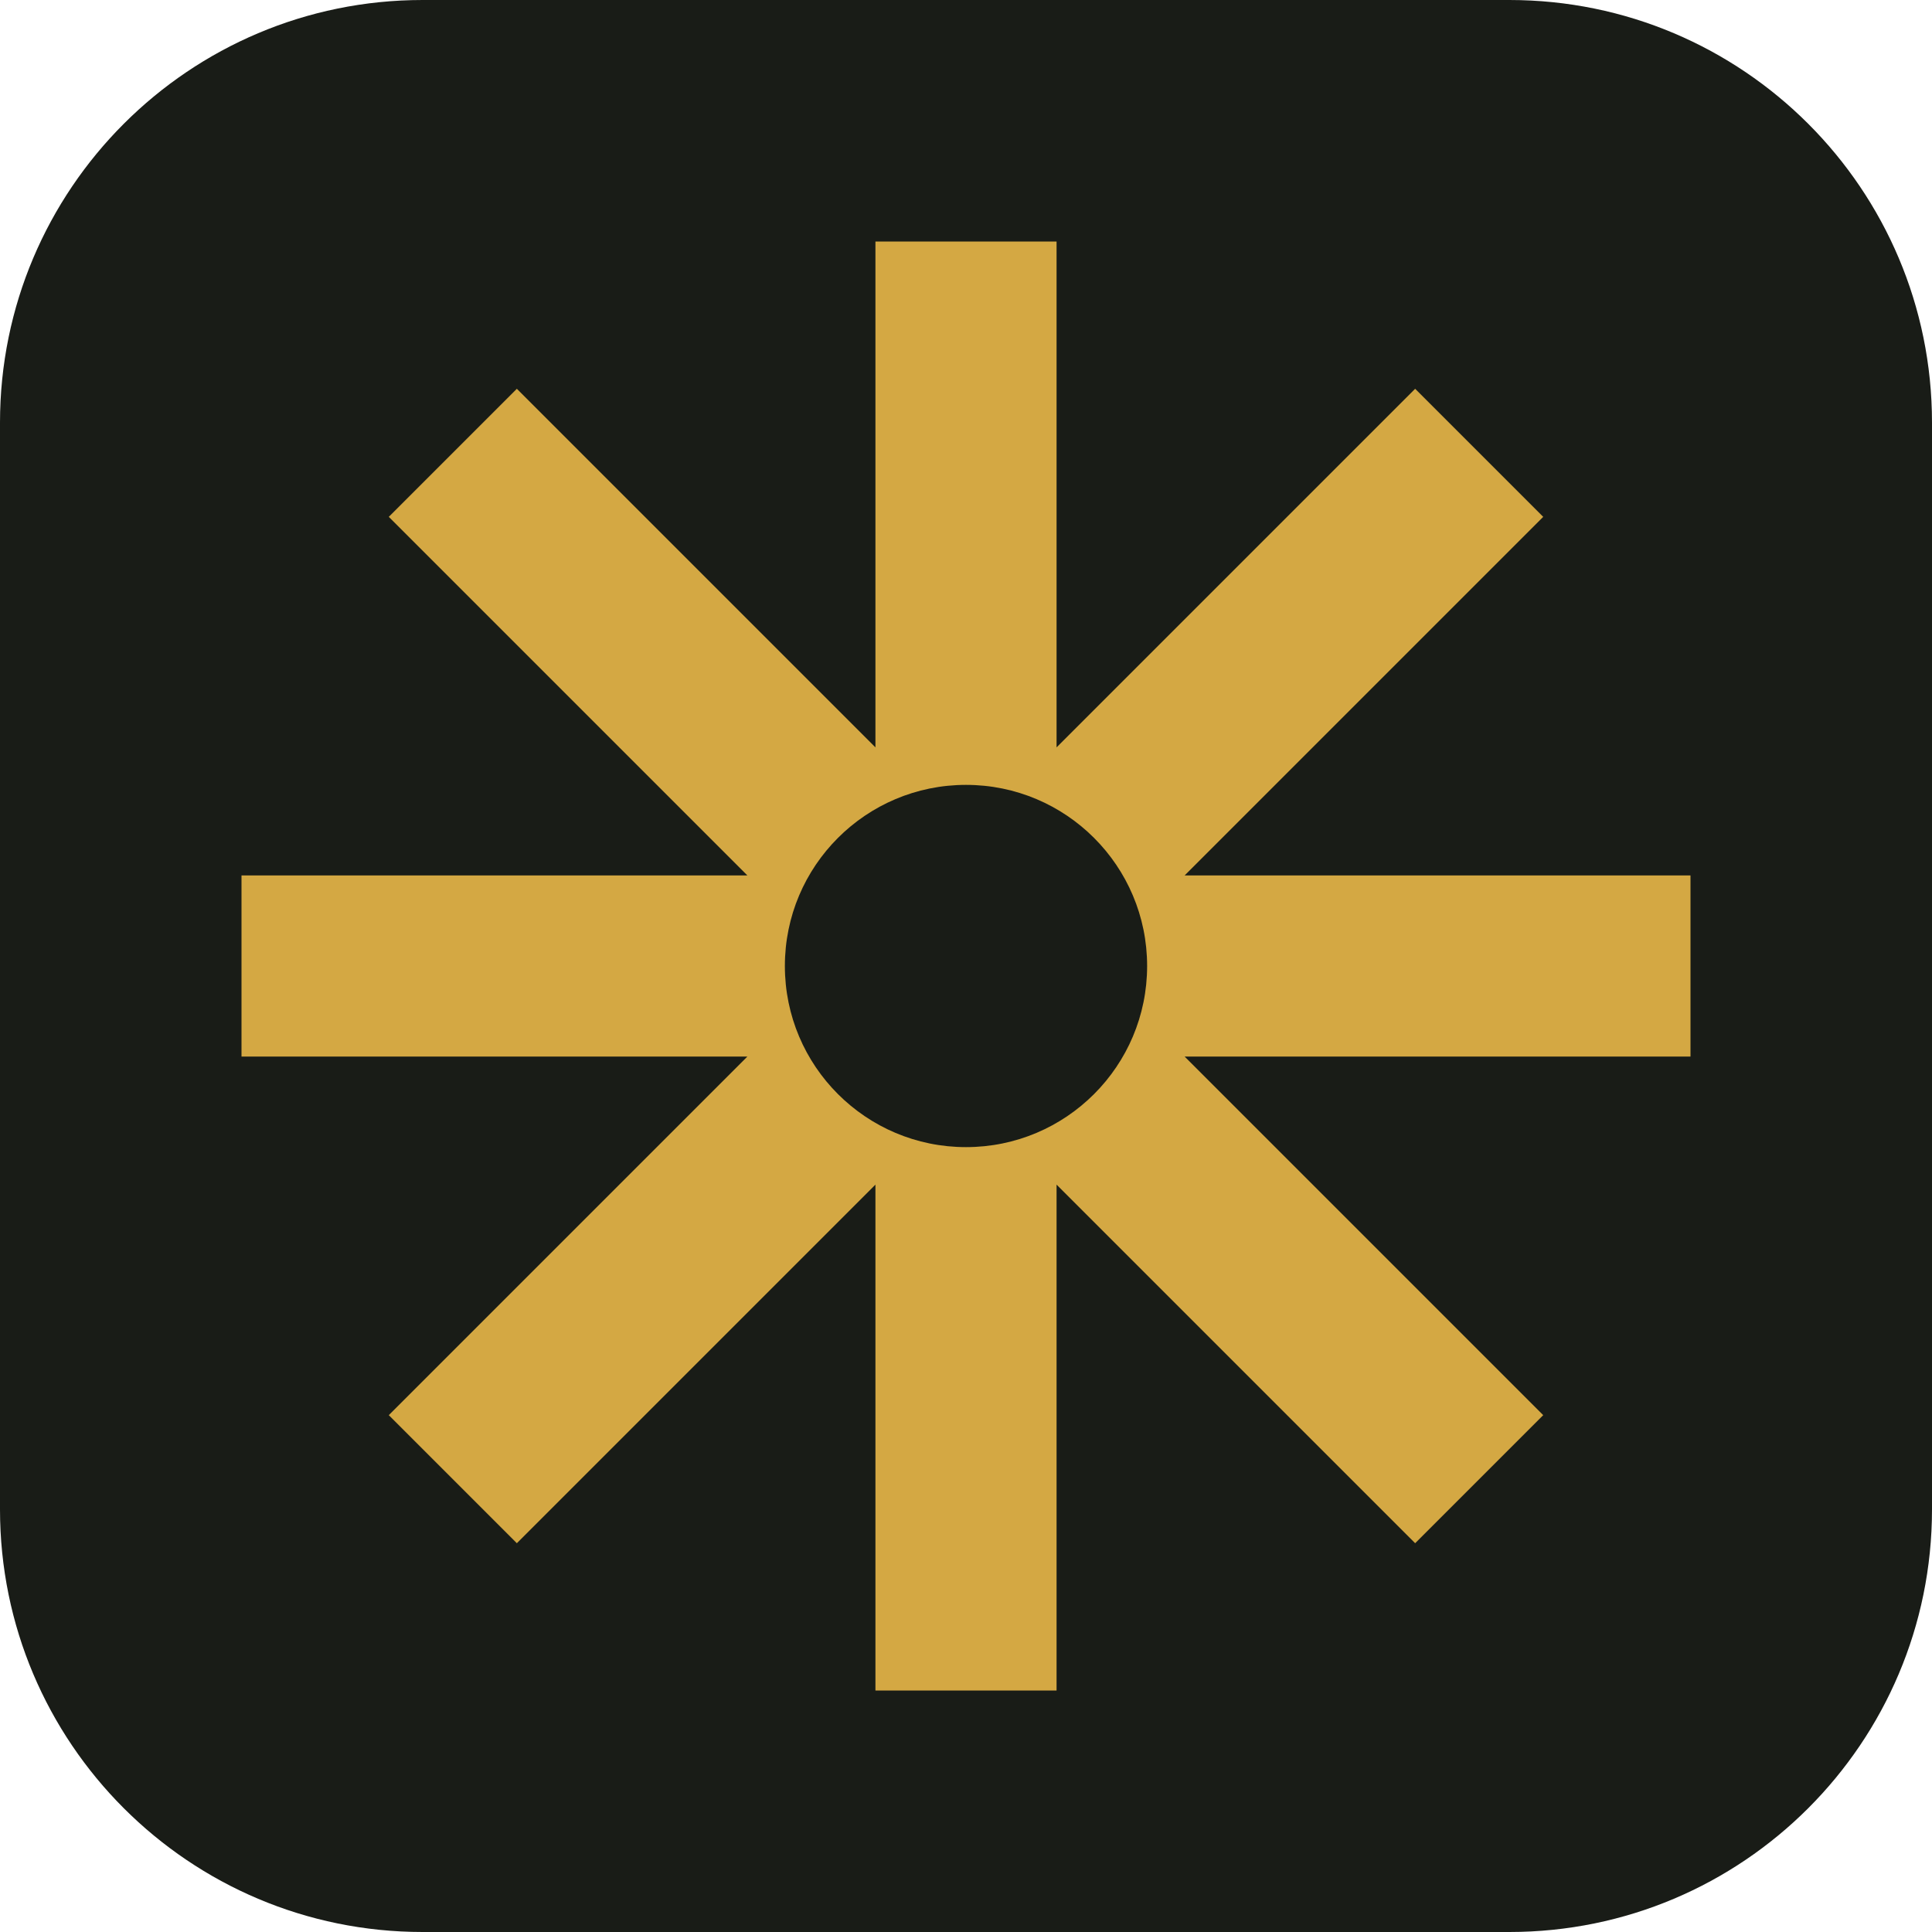
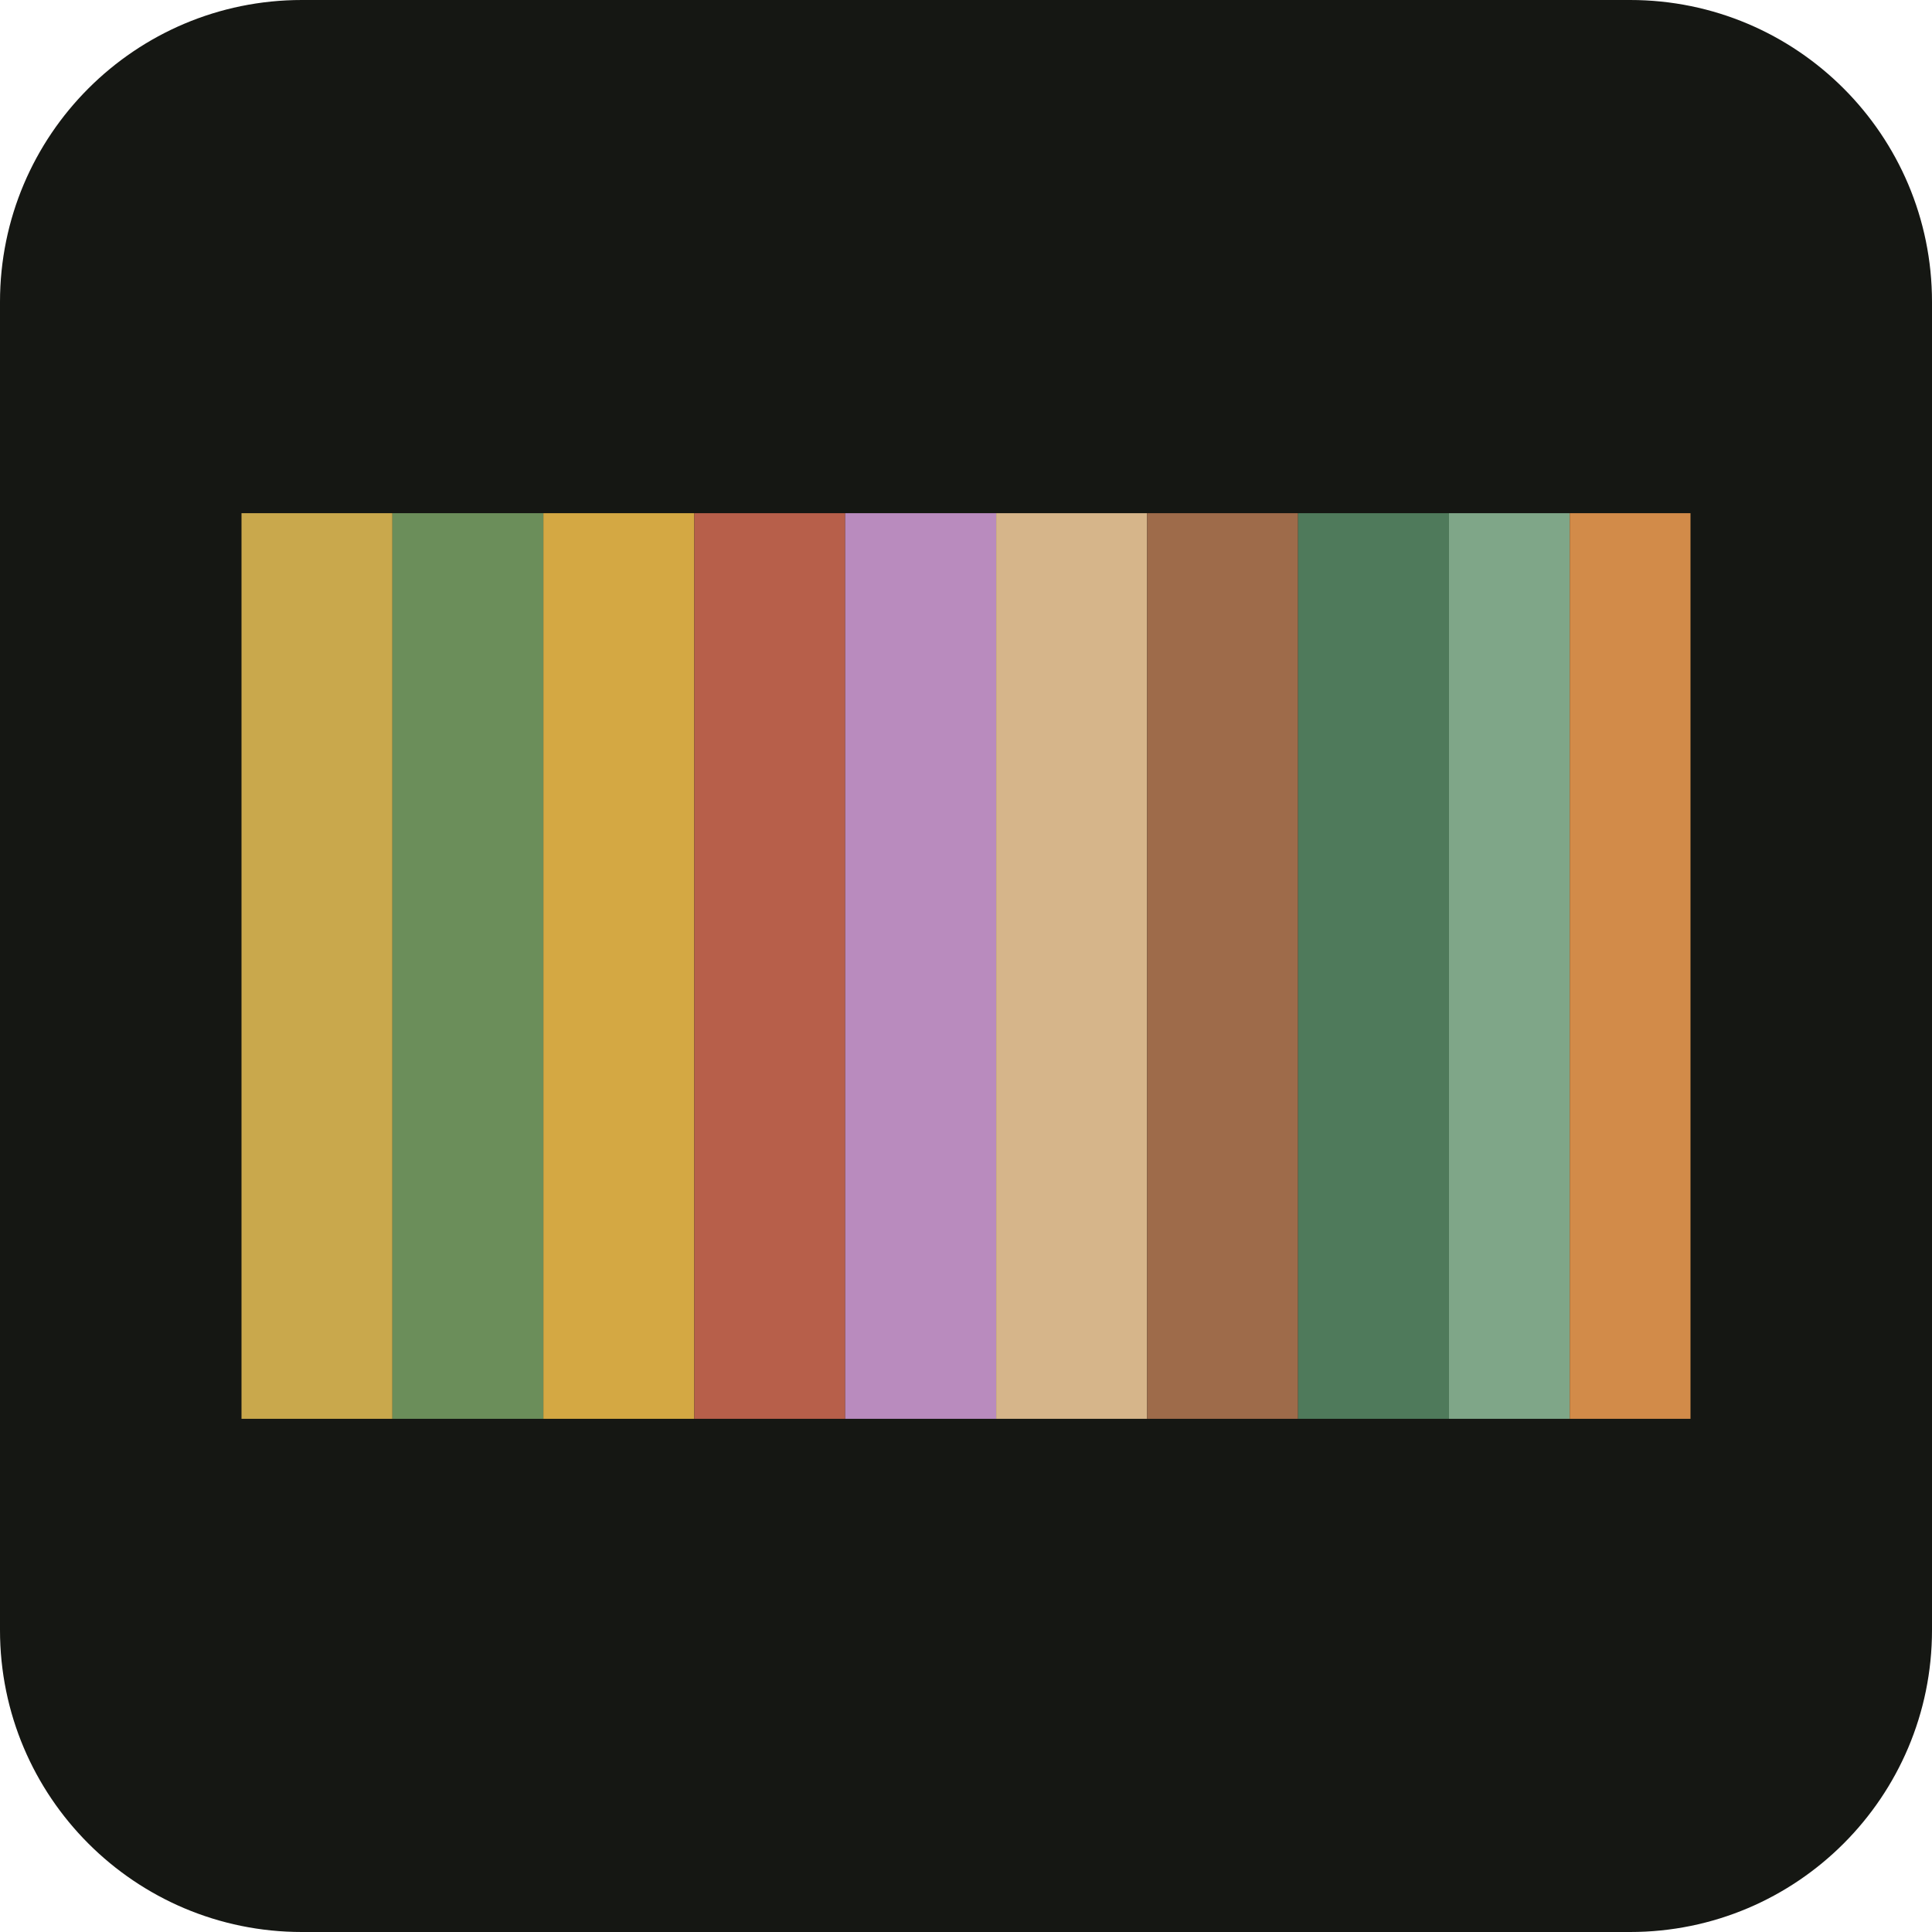
<svg xmlns="http://www.w3.org/2000/svg" viewBox="0 0 64 64">
-   <rect width="64" height="64" rx="14" fill="#191c17" />
-   <g fill="none" stroke="#d4a843" stroke-width="6">
-     <path d="M32 8v48M8 32h48M15 15l34 34M15 49l34-34" />
+   <rect width="64" height="64" rx="10" fill="#151713" />
+   <g transform="translate(8 17)">
+     <path d="M0 0h5v30H0" fill="#C9A84C" />
+     <path d="M5 0h5v30H5" fill="#6B8E5A" />
+     <path d="M10 0h5v30h-5" fill="#D4A843" />
+     <path d="M15 0h5v30h-5" fill="#B75F4A" />
+     <path d="M20 0h5v30h-5" fill="#B98BBE" />
+     <path d="M25 0h5v30h-5" fill="#D6B58A" />
+     <path d="M30 0h5v30h-5" fill="#9E6B4A" />
+     <path d="M35 0h5v30h-5" fill="#4F7A5B" />
+     <path d="M40 0h4v30h-4" fill="#7FA688" />
+     <path d="M44 0h4v30h-4" fill="#D28B49" />
  </g>
-   <circle cx="32" cy="32" r="6" fill="#191c17" />
</svg>
